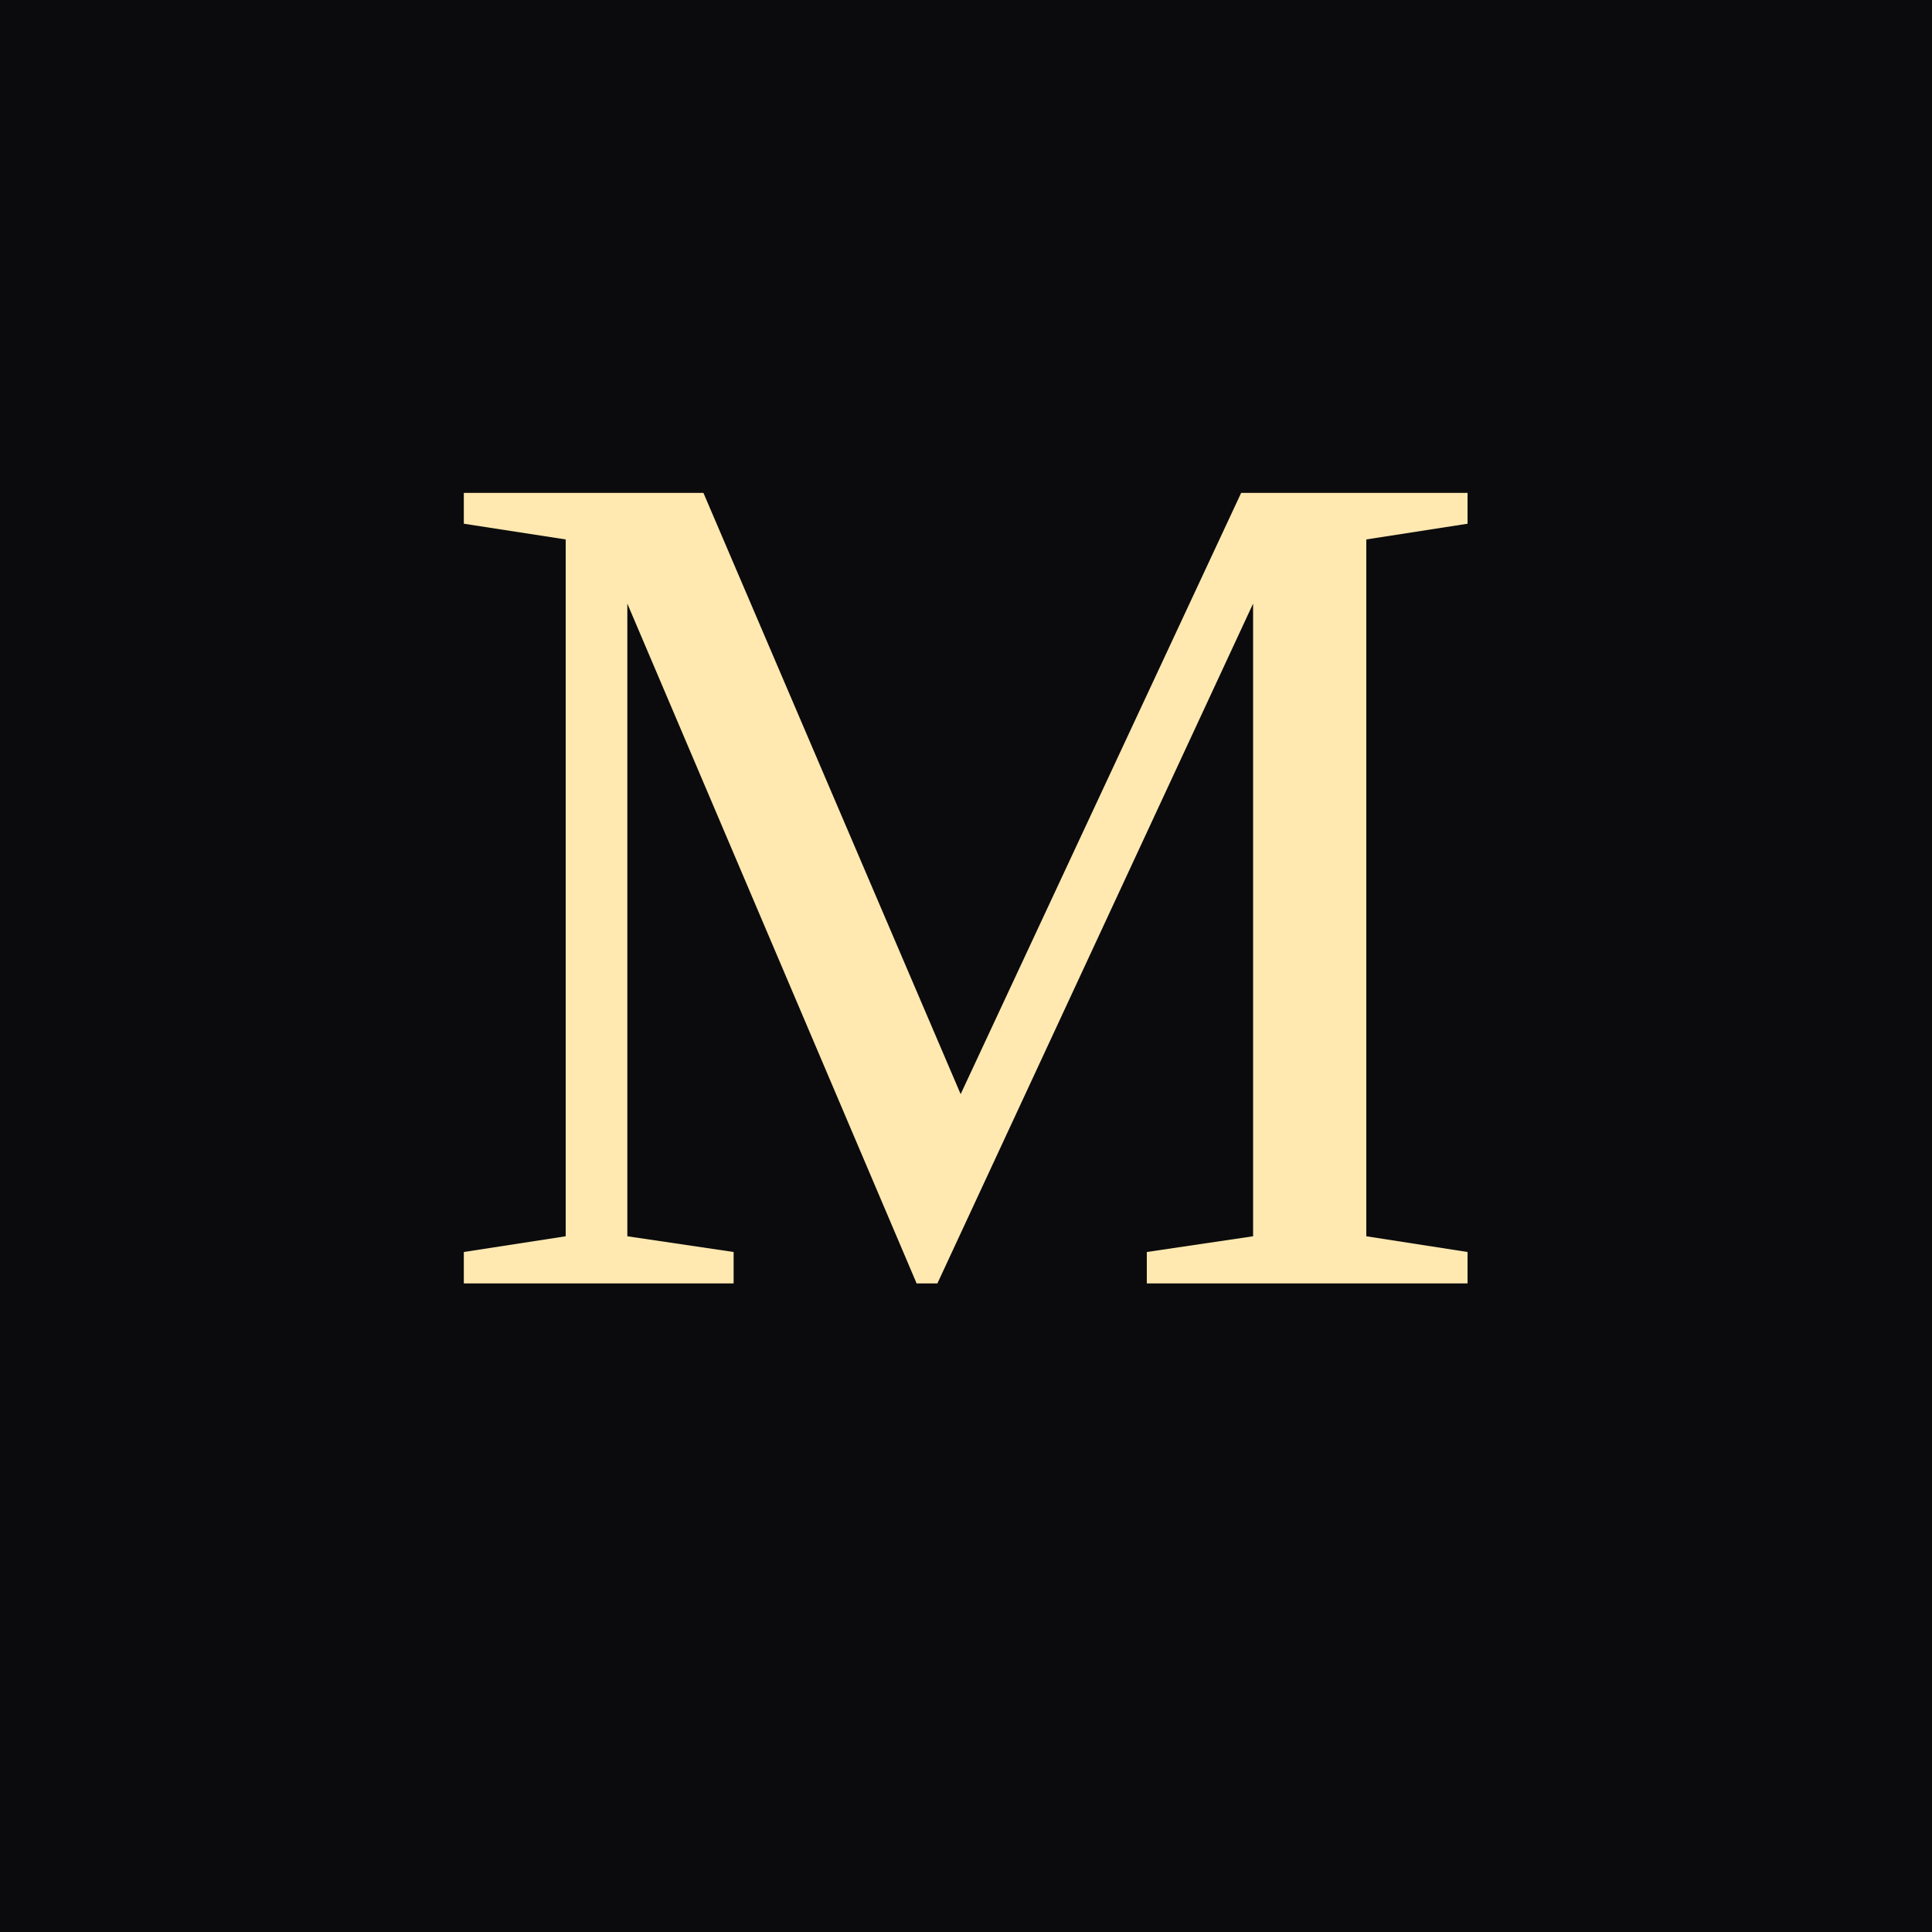
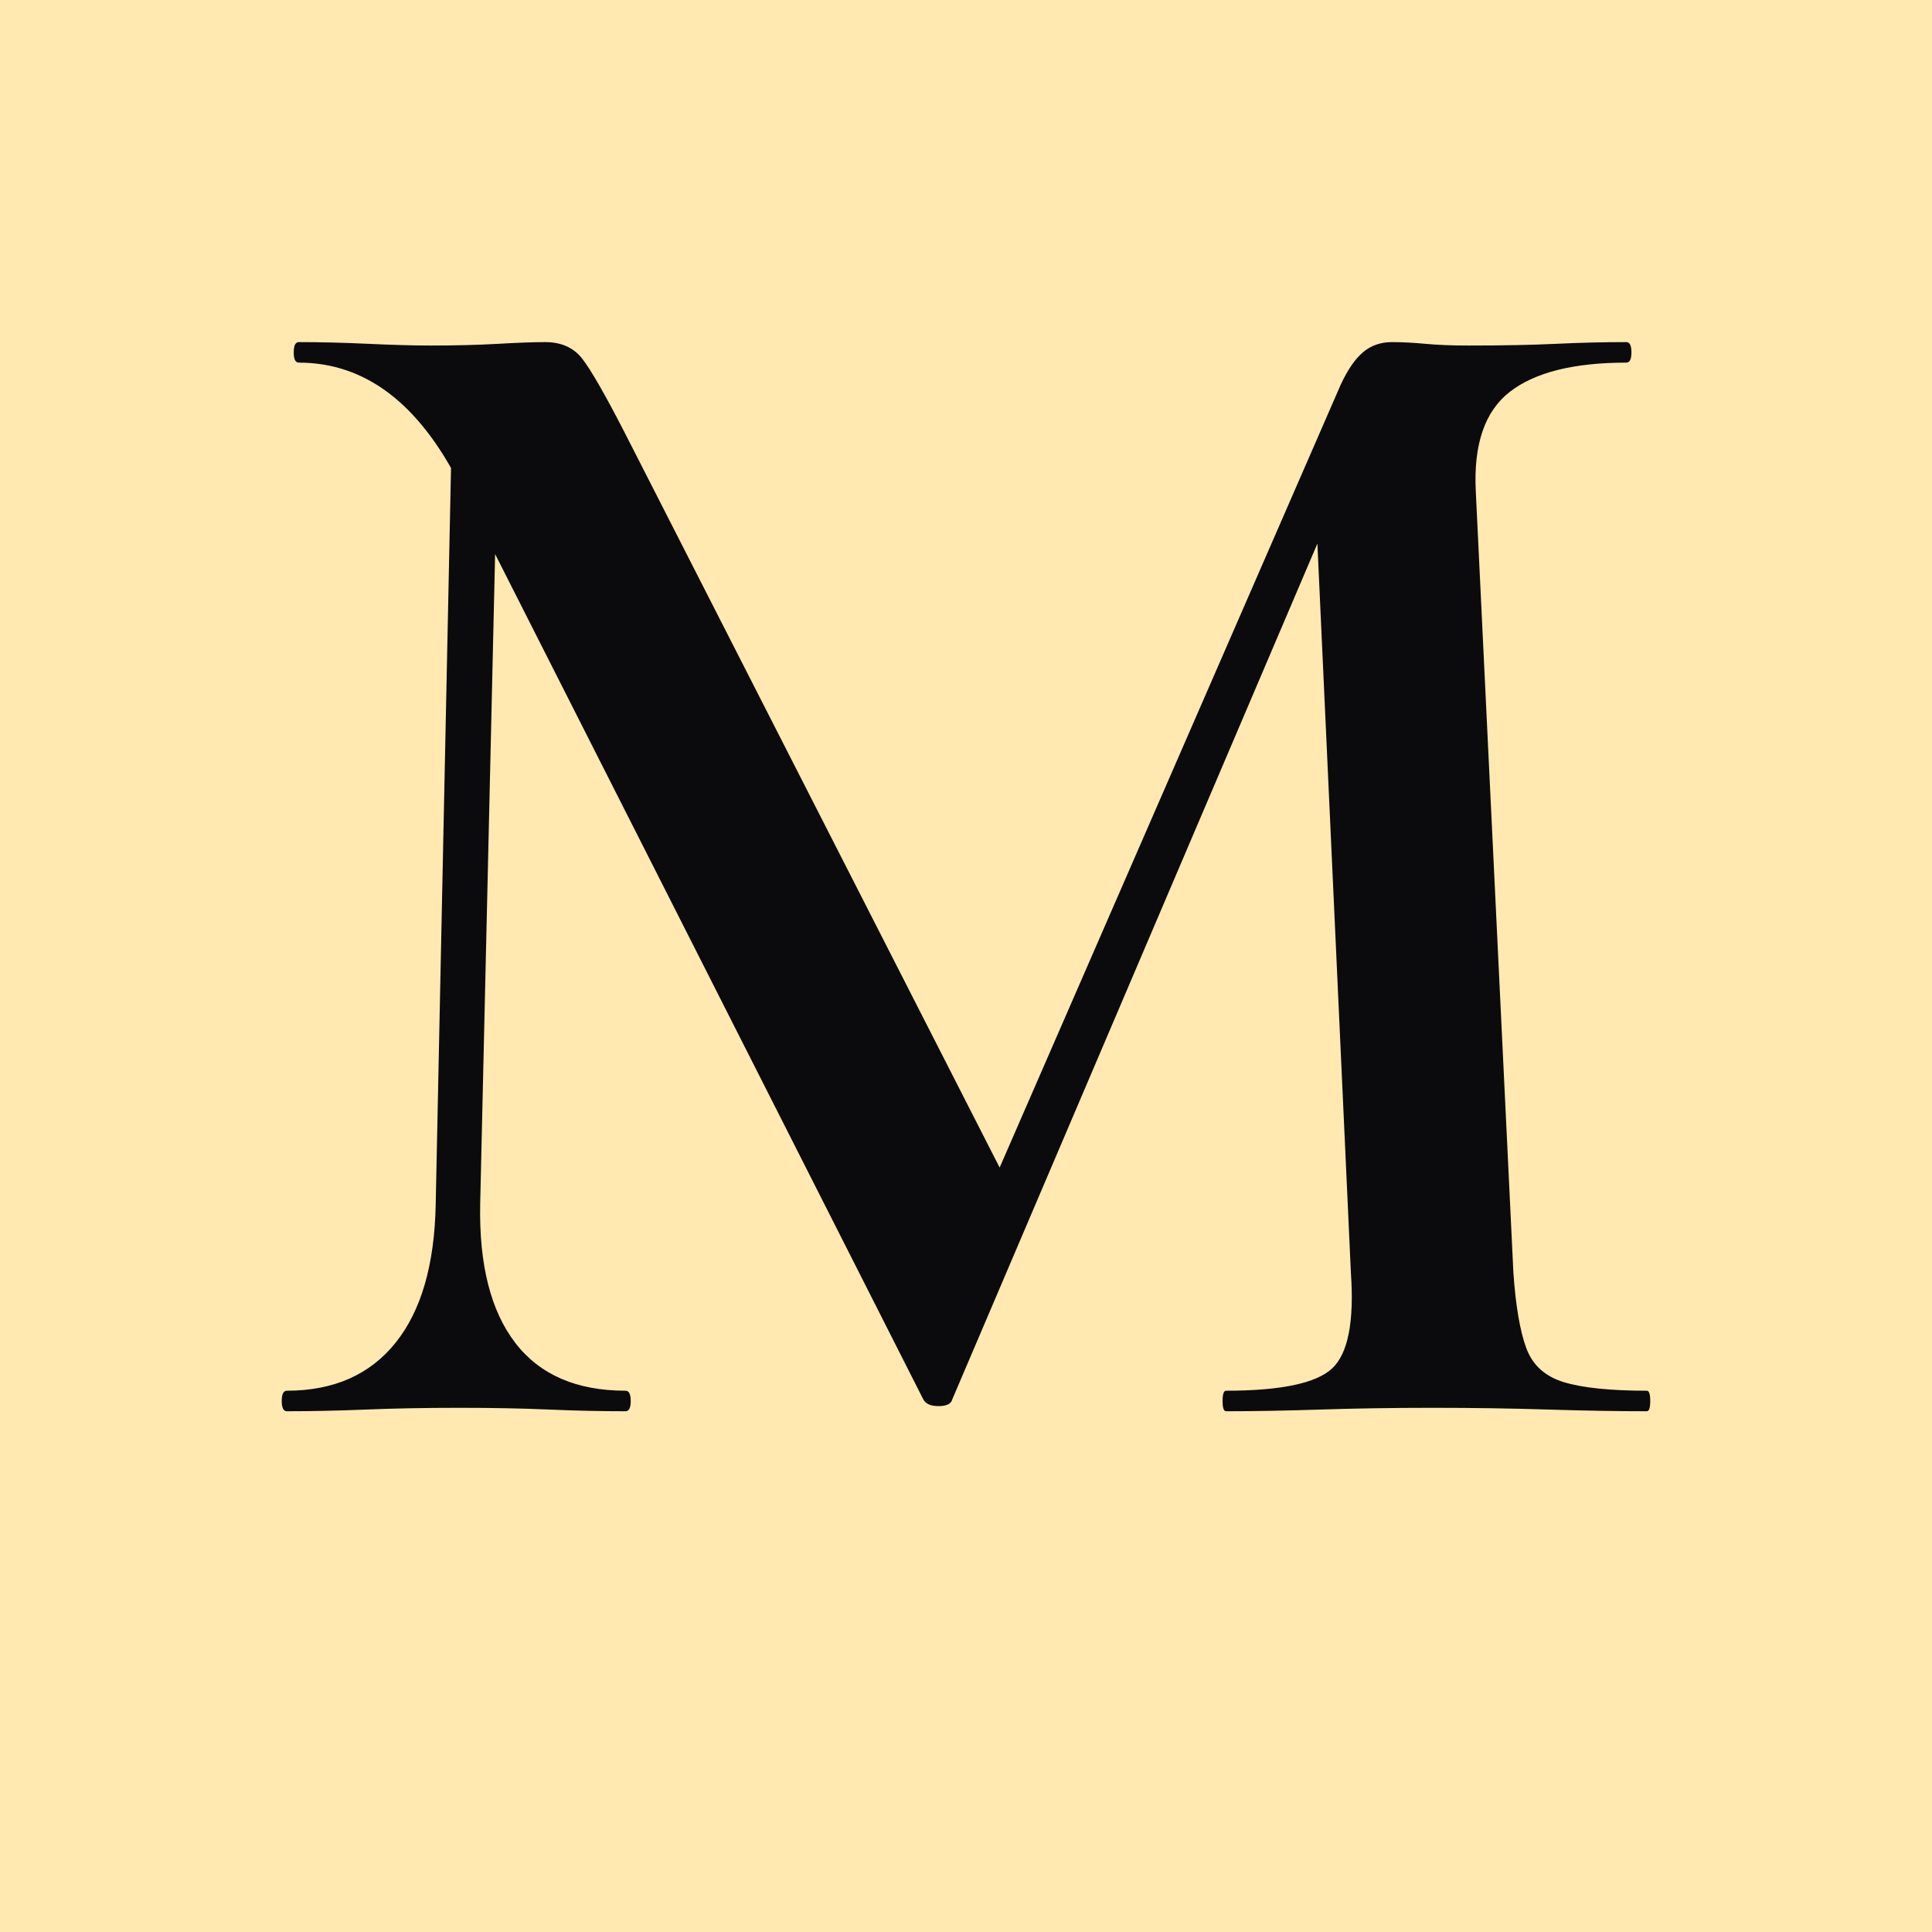
<svg xmlns="http://www.w3.org/2000/svg" viewBox="0 0 48 48" width="48" height="48">
-   <rect width="48" height="48" fill="#0b0b0d" />
-   <text x="24" y="25" text-anchor="middle" dominant-baseline="middle" font-family="Georgia, 'Times New Roman', serif" font-size="30" fill="#ffe9b0">M</text>
+   <rect width="48" height="48" fill="#ffe9b0" />
+   <path d="M118 121 128 602 155 600 144 121Q143 68 164.5 40.0Q186 12 229 12Q232 12 232.0 6.0Q232 0 229 0Q207 0 184.0 1.0Q161 2 132 2Q102 2 77.5 1.0Q53 0 31 0Q28 0 28.0 6.0Q28 12 31 12Q72 12 94.5 40.0Q117 68 118 121ZM826 12Q828 12 828.0 6.0Q828 0 826 0Q800 0 768.0 1.0Q736 2 701 2Q666 2 635.5 1.0Q605 0 580 0Q578 0 578.0 6.0Q578 12 580 12Q628 12 642.0 25.0Q656 38 653 81L632 538L676 607L420 7Q419 3 412.0 3.0Q405 3 403 7L132 542Q96 613 38 613Q35 613 35.0 619.0Q35 625 38 625Q57 625 78.5 624.0Q100 623 115 623Q137 623 154.5 624.0Q172 625 182 625Q196 625 203.5 615.5Q211 606 228 573L453 132L410 56L647 600Q653 613 660.0 619.0Q667 625 677 625Q686 625 696.5 624.0Q707 623 722 623Q752 623 773.0 624.0Q794 625 814 625Q817 625 817.0 619.0Q817 613 814 613Q768 613 746.0 596.0Q724 579 726 538L748 81Q750 52 755.5 37.0Q761 22 777.5 17.0Q794 12 826 12Z" fill="#0b0b0d" transform="translate(5.810 35.062) scale(0.0425 -0.0425)" />
</svg>
